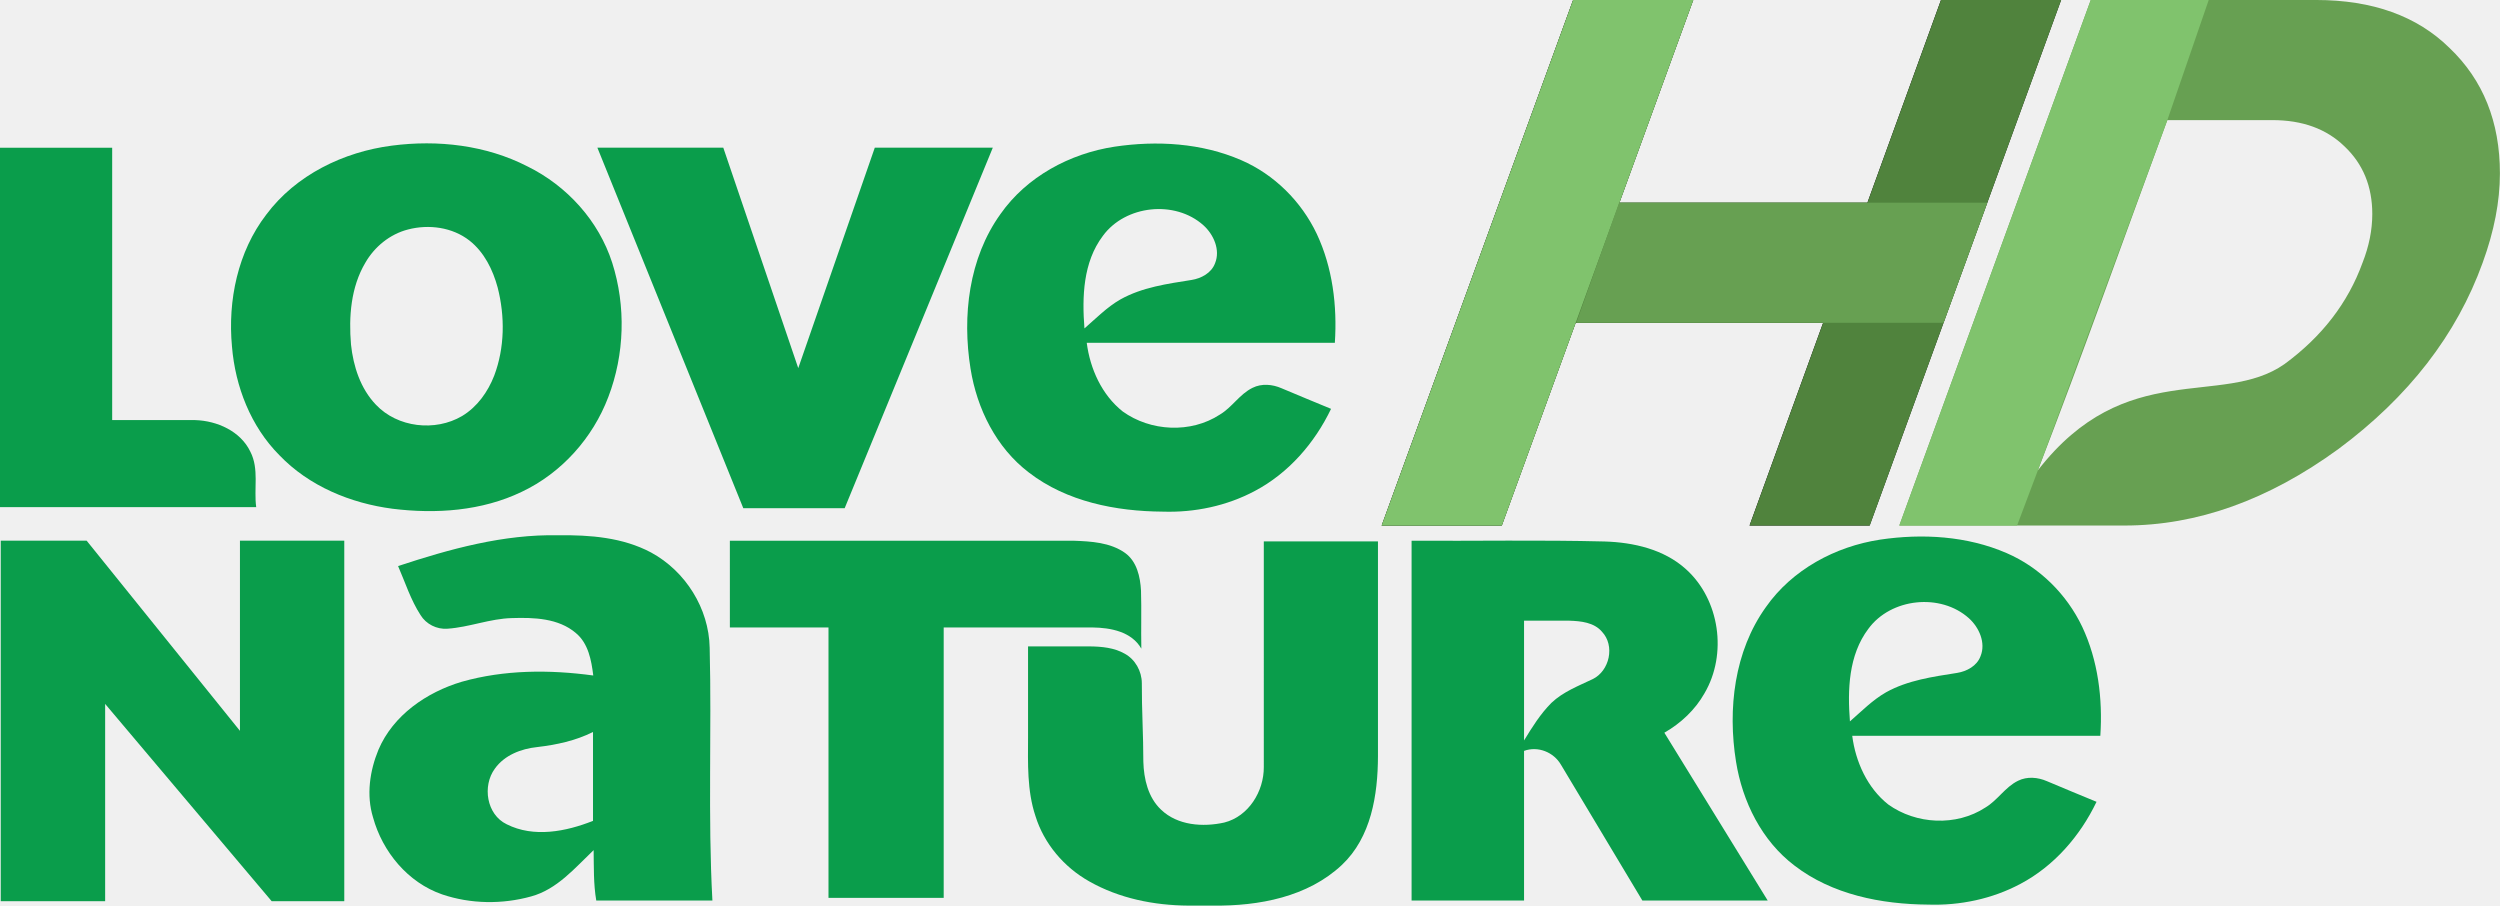
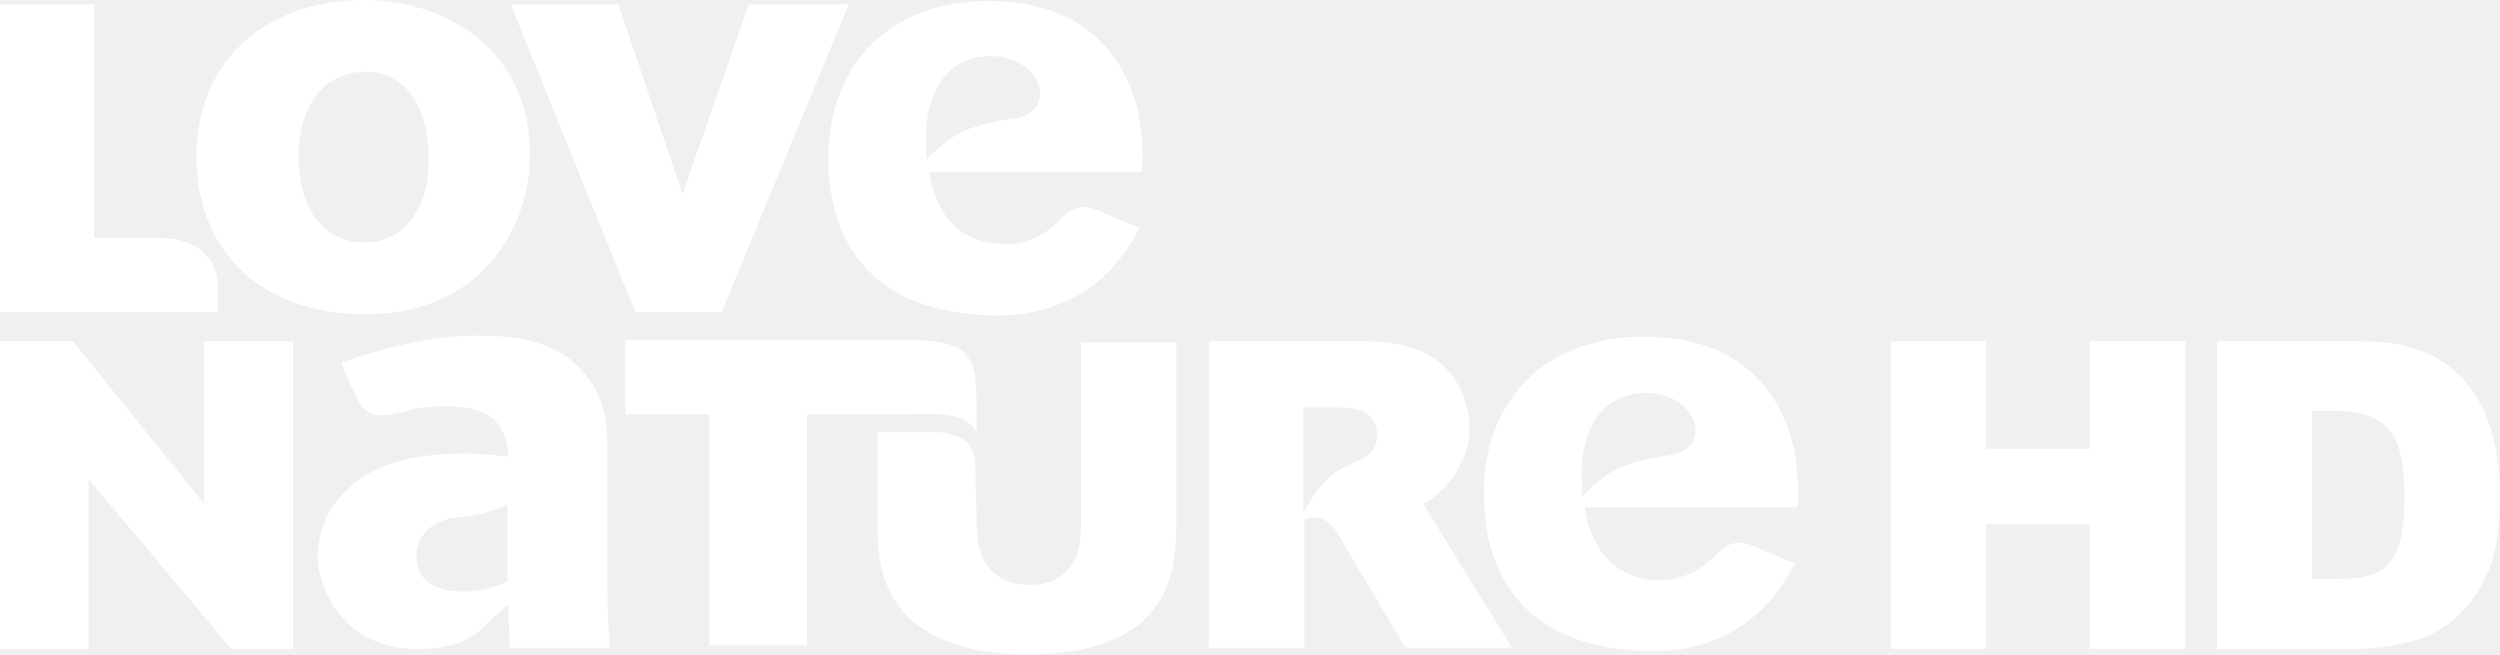
- <svg xmlns="http://www.w3.org/2000/svg" width="1126.4pt" height="408.04pt" version="1.1" viewBox="0 0 1126.4 408.04">
-   <g transform="matrix(1.2213 0 0 1.2213 0 64.586)" fill="#0a9d4b">
-     <path d="m144.6 0.839c16.92-2.21 34.69-0.19 50 7.67 14.54 7.15 26.29 20.06 31.26 35.56 5.1 16.02 4.58 33.8-1.44 49.5-5.72 15.14-17.29 28.07-31.96 35-14.72 7.07-31.59 8.22-47.6 6.24-15.49-2.01-30.87-8.34-41.8-19.77-10.55-10.61-16.27-25.32-17.48-40.08-1.59-16.99 2.13-34.98 12.66-48.68 10.92-14.63 28.51-23.15 46.36-25.44m5.92 30.94c-6.65 1.71-12.35 6.35-15.75 12.28-5.35 9.03-6.14 19.92-5.28 30.16 0.85 8.04 3.5 16.26 9.19 22.2 7.97 8.45 21.86 10.02 31.77 4.19 5.59-3.35 9.55-8.92 11.88-14.93 3.89-10.33 3.99-21.85 1.27-32.48-1.77-6.56-4.96-13.05-10.4-17.33-6.32-4.94-15.03-6.09-22.68-4.09z" />
-     <path d="m411.19 1.229c15.6-2.32 32.1-1.37 46.71 4.97 12.19 5.27 22.16 15.19 27.86 27.16 5.87 12.47 7.59 26.58 6.69 40.23h-91.53c1.23 9.59 5.57 19.22 13.26 25.32 10.28 7.4 25.13 8.16 35.83 1.17 4.54-2.68 7.32-7.58 12.1-9.9 3.34-1.66 7.31-1.3 10.65 0.16 6.1 2.51 12.16 5.15 18.29 7.61-6.04 12.6-15.65 23.7-28.09 30.28-10.39 5.55-22.28 8.03-34.02 7.64-17.27-0.12-35.38-3.66-49.34-14.41-12.07-9.16-19.2-23.57-21.55-38.33-3.12-19.41-0.67-40.73 11.04-57.04 9.68-13.81 25.61-22.35 42.1-24.86m-4.31 32.89c-7.34 9.73-7.71 22.51-6.81 34.16 4.3-3.73 8.34-7.89 13.33-10.73 8.01-4.47 17.25-5.73 26.18-7.15 3.6-0.57 7.34-2.57 8.67-6.15 2.03-4.96-0.52-10.63-4.28-14.02-10.46-9.39-28.78-7.47-37.09 3.89z" />
-     <path d="m0 1.619h41.385v100.48h30.635c8.06 0.25 16.72 4.075 20.34 11.655 3.29 6.39 1.23 13.635 2.16 20.465h-94.52z" />
-     <path d="m220.38 1.589h46.45l27.66 81.34 28.24-81.34h43.54l-54.65 133h-37.41z" />
-     <path d="m146.86 155.95c19.11-6.3 38.91-11.8 59.2-11.36 11.61-0.16 23.73 0.8 34.15 6.36 12.68 6.89 21.33 20.62 21.6 35.12 0.78 30.97-0.68 62.325 1.01 93.265h-42.85c-1.04-6.11-0.87-12.405-0.97-18.595-6.91 6.59-13.49 14.48-23.07 17.09-10.66 2.96-22.31 2.81-32.81-0.75-12.64-4.37-22.01-15.7-25.5-28.41-2.52-8.19-1.22-17.14 1.99-24.94 5.42-12.76 17.8-21.25 30.75-25.1 15.73-4.46 32.41-4.5 48.51-2.31-0.7-5.62-1.81-11.83-6.42-15.66-6.44-5.51-15.51-5.77-23.55-5.52-8.12 0.18-15.78 3.39-23.84 3.92-3.94 0.3-7.86-1.68-9.92-5.04-3.62-5.59-5.64-12-8.28-18.07m51.28 66.78c-5.89 0.61-12.03 2.98-15.57 7.94-4.69 6.38-3.1 16.95 4.35 20.53 9.99 5.05 21.9 2.7 31.85-1.25v-32.79c-6.44 3.23-13.52 4.74-20.63 5.57z" />
-     <path d="m693.59 146.2c15.6-2.32 32.1-1.37 46.71 4.97 12.19 5.27 22.16 15.19 27.86 27.16 5.87 12.47 7.59 26.58 6.69 40.23h-91.53c1.23 9.59 5.57 19.22 13.26 25.32 10.28 7.4 25.13 8.16 35.83 1.17 4.54-2.68 7.32-7.58 12.1-9.9 3.34-1.66 7.31-1.3 10.65 0.16 6.1 2.51 12.16 5.15 18.29 7.61-6.04 12.6-15.65 23.7-28.09 30.28-10.39 5.55-22.28 8.03-34.02 7.64-17.27-0.12-35.38-3.66-49.34-14.41-12.07-9.16-19.2-23.57-21.55-38.33-3.12-19.41-0.67-40.73 11.04-57.04 9.68-13.81 25.61-22.35 42.1-24.86m-4.31 32.89c-7.34 9.73-7.71 22.51-6.81 34.16 4.3-3.73 8.34-7.89 13.33-10.73 8.01-4.47 17.25-5.73 26.18-7.15 3.6-0.57 7.34-2.57 8.67-6.15 2.03-4.96-0.52-10.63-4.28-14.02-10.46-9.39-28.78-7.47-37.09 3.89z" />
-     <path d="m520.76 146.61c23.74 0.12 47.5-0.33 71.23 0.27 10.66 0.33 21.89 2.88 30 10.23 12.49 11.23 15.3 31.35 6.83 45.77-3.45 6.13-8.74 11.06-14.81 14.55l38.13 61.915h-46.24l-30.02-50.085c-2.7-4.67-8.5-7-13.63-5.13v55.215h-41.49v-132.74m41.49 29.5v44.18c2.99-4.89 6.04-9.81 10.11-13.88 4.31-4.09 9.95-6.23 15.21-8.75 6.25-3.04 8.3-12.35 3.43-17.48-2.92-3.44-7.75-3.93-11.96-4.07-5.6-0.05-11.19 0.01-16.79 0z" />
-     <path d="m0.275 279.58v-133h31.685l56.56 70.155v-70.155h38.49v133h-26.79l-61.43-72.775v72.775z" />
-     <path d="m269.26 146.6h126.76c6.49 0.23 13.52 0.615 19.01 4.485 4.4 3.16 5.64 8.85 5.91 13.95 0.22 7.12-0.03 14.25 0.12 21.38-3.59-6.3-11.36-7.725-18-7.815h-54.915v99.745h-42.5v-99.745h-36.38z" />
-     <path d="m466.24 146.85h42.115v79.265c-0.04 14.24-2.485 29.88-13.315 40.1-12.629 11.845-30.617 15.179-47.473 14.997h-9.18c-12.677-0.09-25.472-2.646-36.566-8.947-9.29-5.23-16.69-13.91-19.84-24.15-3.11-9.36-2.745-19.34-2.715-29.06v-33.47h22.775c4.39 0.05 8.98 0.47 12.87 2.68 3.9 2.11 6.31 6.48 6.33 10.87-0.05 9.67 0.57 19.32 0.56 28.99 0.18 6.37 1.74 13.18 6.55 17.71 6.1 5.84 15.44 6.48 23.31 4.73 8.99-2.27 14.64-11.53 14.58-20.48z" />
-   </g>
-   <path d="m708.77 1.7554e-4 -86.259 236.79h54.123l33.271-91.334h111.51l-33.151 91.334h54.123l86.259-236.79h-54.123l-33.151 91.333h-111.75l33.271-91.333z" />
-   <g transform="translate(-680.04 549.46)">
-     <path d="m1744.5-431.07c2.932-7.442 4.397-14.771 4.397-21.988 0-12.403-4.172-22.551-12.516-30.444-8.119-7.893-18.943-11.84-32.474-11.84h-47.358c-19.354 52.643-38.112 105.5-58.34 157.82 39.6-51.168 82.832-28.076 111.11-47.881 16.914-12.403 28.64-27.626 35.18-45.667zm54.123 0c-11.727 32.474-33.376 60.438-64.948 83.891-31.572 23.002-63.708 34.504-96.408 34.504h-101.48l86.259-236.79h101.48c25.483 0 45.554 7.216 60.212 21.649 15.109 14.433 22.664 33.263 22.664 56.491 0 12.629-2.593 26.047-7.78 40.254z" fill="#67a052" />
-     <path d="m1675.2-549.46zh-53.146l-86.259 236.79h53.058l9.365-24.847 58.34-157.82zm-86.347 236.79z" fill="#80c36d" />
-   </g>
-   <g transform="translate(-386.9 360.13)">
-     <path d="m1095.7-360.13-86.259 236.79h54.123l33.271-91.334h111.51l-33.151 91.334h54.123l86.259-236.79h-54.123l-33.151 91.333h-111.75l33.271-91.333z" fill="#50833d" />
-     <path d="m1095.7-360.13-86.259 236.79h54.123l86.259-236.79z" fill="#80c36d" />
-     <path d="m1097.1-214.68h165.5l19.717-54.125h-165.92z" fill="#67a052" />
+ <svg xmlns="http://www.w3.org/2000/svg" width="800" height="209.41" space="preserve" version="1.1" viewBox="0 0 800 209.41">
+   <g fill="#fff">
+     <g transform="translate(0 .35866)" font-family="Arial" font-size="40px" font-weight="900">
+       <path d="m605.17 108.84h30.411v34.439h33.231v-34.439h30.546v98.417h-30.546v-39.81h-33.231v39.81h-30.411z" style="white-space:pre" />
+       <path d="m709.43 108.84h45.181q13.359 0 21.55 3.625 8.257 3.625 13.628 10.406 5.371 6.78 7.787 15.776 2.417 8.996 2.417 19.066 0 15.776-3.625 24.504-3.558 8.66-9.936 14.568-6.378 5.841-13.695 7.787-10.003 2.685-18.126 2.685h-45.181zm30.411 22.288v53.774h7.452q9.533 0 13.561-2.081 4.028-2.148 6.311-7.385 2.283-5.303 2.283-17.119 0-15.642-5.102-21.415-5.102-5.773-16.918-5.773z" style="white-space:pre" />
+     </g>
+     <g transform="matrix(.77585 0 0 .77585 -3.7241e-7 -71.119)">
+       <g transform="matrix(4.6296 0 0 4.6296 -17.593 -3.2407)">
+         <path class="st4" d="m36.3 20.5c-9 0-15 5.6-15 13.9 0 8.6 5.9 14.1 15.1 14.1 10 0 14.6-7.4 14.6-14.2 0.1-9.4-7.6-13.8-14.7-13.8zm0 21.6c-3.6 0-5.9-2.9-5.9-7.6 0-4.6 2.3-7.6 5.9-7.6 4.2 0 5.7 4 5.7 7.7 0.1 3.7-1.7 7.5-5.7 7.5z" fill="#fff" />
+       </g>
+       <path class="st4" d="m89.815 220.37v-11.111c0-11.111-9.259-19.444-23.611-19.444h-27.315v-96.296h-38.889v126.85z" stroke-width="4.63" />
+       <path class="st4" d="m297.69 220.37 52.315-126.85h-41.204l-27.315 78.241-26.389-78.241h-44.444l51.389 126.85z" stroke-width="4.63" />
+       <path class="st4" d="m397.69 187.96c-11.111-6.481-14.352-22.685-14.352-25v-0.463h87.5s0.463-2.778 0.463-5.093c0-12.963-1.852-30.556-14.352-45.37-11.111-13.426-27.778-19.907-49.537-19.907-39.815 0-65.741 25.463-65.741 64.815 0 19.444 5.556 64.815 70.833 64.815 8.333 0 40.278-1.389 57.407-36.111-6.481-2.778-10.185-4.167-17.593-7.407-8.796-3.704-13.426 2.315-16.667 5.556-11.574 11.111-27.315 10.185-37.963 4.167zm-15.278-47.222c3.704-24.537 20.833-25.926 25.926-25.926 6.944 0 12.963 2.315 17.13 6.944 5.556 6.019 5.093 16.667-6.019 18.519-24.537 3.704-26.852 7.87-37.5 17.13 0.463-3.704-0.463-9.259 0.463-16.667z" stroke-width="4.63" />
+     </g>
+     <g transform="matrix(.77585 0 0 .77585 -3.7241e-7 -71.118)">
+       <g transform="matrix(4.6296 0 0 4.6296 -17.593 -3.2394)">
+         <path class="st4" d="m100.1 50.9v15.9c0 1.7 0 2.9-0.9 4.1-1.1 1.6-2.8 1.7-3.6 1.7-0.7 0-2.7 0-3.9-1.8-0.9-1.3-0.9-2.7-0.9-5 0 0-0.1-1.4-0.1-3.8s-1.9-3-3.7-3h-5v8.9c0 2 0.2 5.8 3.7 8.4 2.1 1.5 5.2 2.5 9.5 2.5 6.1 0 10.3-1.6 12.2-5.3 1.2-2.3 1.2-5.3 1.2-6.5v-16h-8.5z" fill="#fff" />
+       </g>
+       <g transform="matrix(4.6296 0 0 4.6296 -17.593 -3.2394)">
+         <path class="st4" d="m3.8 50.9v27.4h7.9v-15.1l12.7 15.1h5.5v-27.4h-7.9v14.5l-11.7-14.5z" fill="#fff" />
+       </g>
+       <path class="st4" d="m375.92 231.94h-118.06v30.555h34.722v95.37h40.278v-95.37h43.055c8.796 0 22.222-1.389 26.852 7.407v-14.352c-0.463-15.741-2.315-23.611-26.852-23.611z" stroke-width="4.63" />
+       <path class="st4" d="m623.61 358.8h-43.981s-25.926-43.518-28.241-47.685c-6.019-9.259-13.426-5.093-13.426-5.093v52.778h-39.352v-126.39h59.259c7.87 0 13.426 0 19.444 1.389 23.611 4.63 28.704 24.074 28.704 34.259 0 5.093-0.926 10.185-3.241 14.352-5.093 10.648-12.5 15.278-15.741 17.13zm-86.111-55.555s6.481-12.037 12.5-16.204c3.241-2.315 8.333-4.63 10.648-5.556 4.63-1.852 7.407-6.019 7.407-10.648 0-4.167-2.315-7.407-4.63-8.796-3.241-2.315-9.722-2.315-13.426-2.315h-12.5z" stroke-width="4.63" />
+       <path class="st4" d="m668.05 326.39c-11.111-6.481-14.352-22.685-14.352-25v-0.463h87.5s0.463-2.778 0.463-5.093c0-12.963-1.852-30.555-14.352-45.37-11.111-13.426-27.778-19.907-49.537-19.907-39.815 0-65.741 25.463-65.741 64.815 0 19.444 5.556 64.815 70.833 64.815 8.333 0 40.278-1.389 57.407-36.111-6.481-2.778-10.185-4.167-17.593-7.407-8.796-3.704-13.426 2.315-16.667 5.556-11.574 11.111-27.778 10.648-37.963 4.167zm-15.278-46.759c3.704-24.537 20.833-25.926 25.926-25.926 6.944 0 12.963 2.315 17.13 6.944 5.556 6.019 5.093 16.667-6.019 18.518-24.537 3.704-26.852 7.87-37.5 17.13 0.463-4.167-0.463-9.259 0.463-16.667z" stroke-width="4.63" />
+       <path class="st4" d="m251.39 357.87c-0.463-6.944-0.926-17.13-0.926-30.555v-52.315c0-7.407 0-22.222-14.815-34.722-11.574-9.259-26.852-10.185-39.352-10.185-14.815 0-31.018 2.778-55.555 11.111 8.333 19.907 8.796 24.537 25.463 20.37 5.093-1.389 10.185-2.315 16.204-2.315 23.148-0.463 26.389 9.722 27.315 20.833-3.704-0.463-10.648-1.389-18.055-1.389-13.889 0-25 1.852-34.259 5.556-12.037 5.556-26.389 16.204-26.389 37.963 0 6.944 6.944 36.111 39.352 37.037h2.778c10.185 0 18.518-2.315 24.537-7.407 3.704-3.241 9.259-8.796 12.037-11.111v3.241c0 5.556 0.463 9.259 0.463 13.889 0 0.463 0.463 0.926 0.926 0.926h39.352c0.463 0.463 0.926 0 0.926-0.926zm-66.203-52.315c0.926-0.463 2.315-0.463 4.167-0.463 5.093-0.463 13.426-1.852 19.907-5.556v31.944c-2.778 1.389-10.185 4.167-18.055 4.167-12.5 0-19.444-5.093-19.444-14.352 0-4.167 1.389-12.5 13.426-15.741z" stroke-width="4.63" />
+     </g>
  </g>
</svg>
